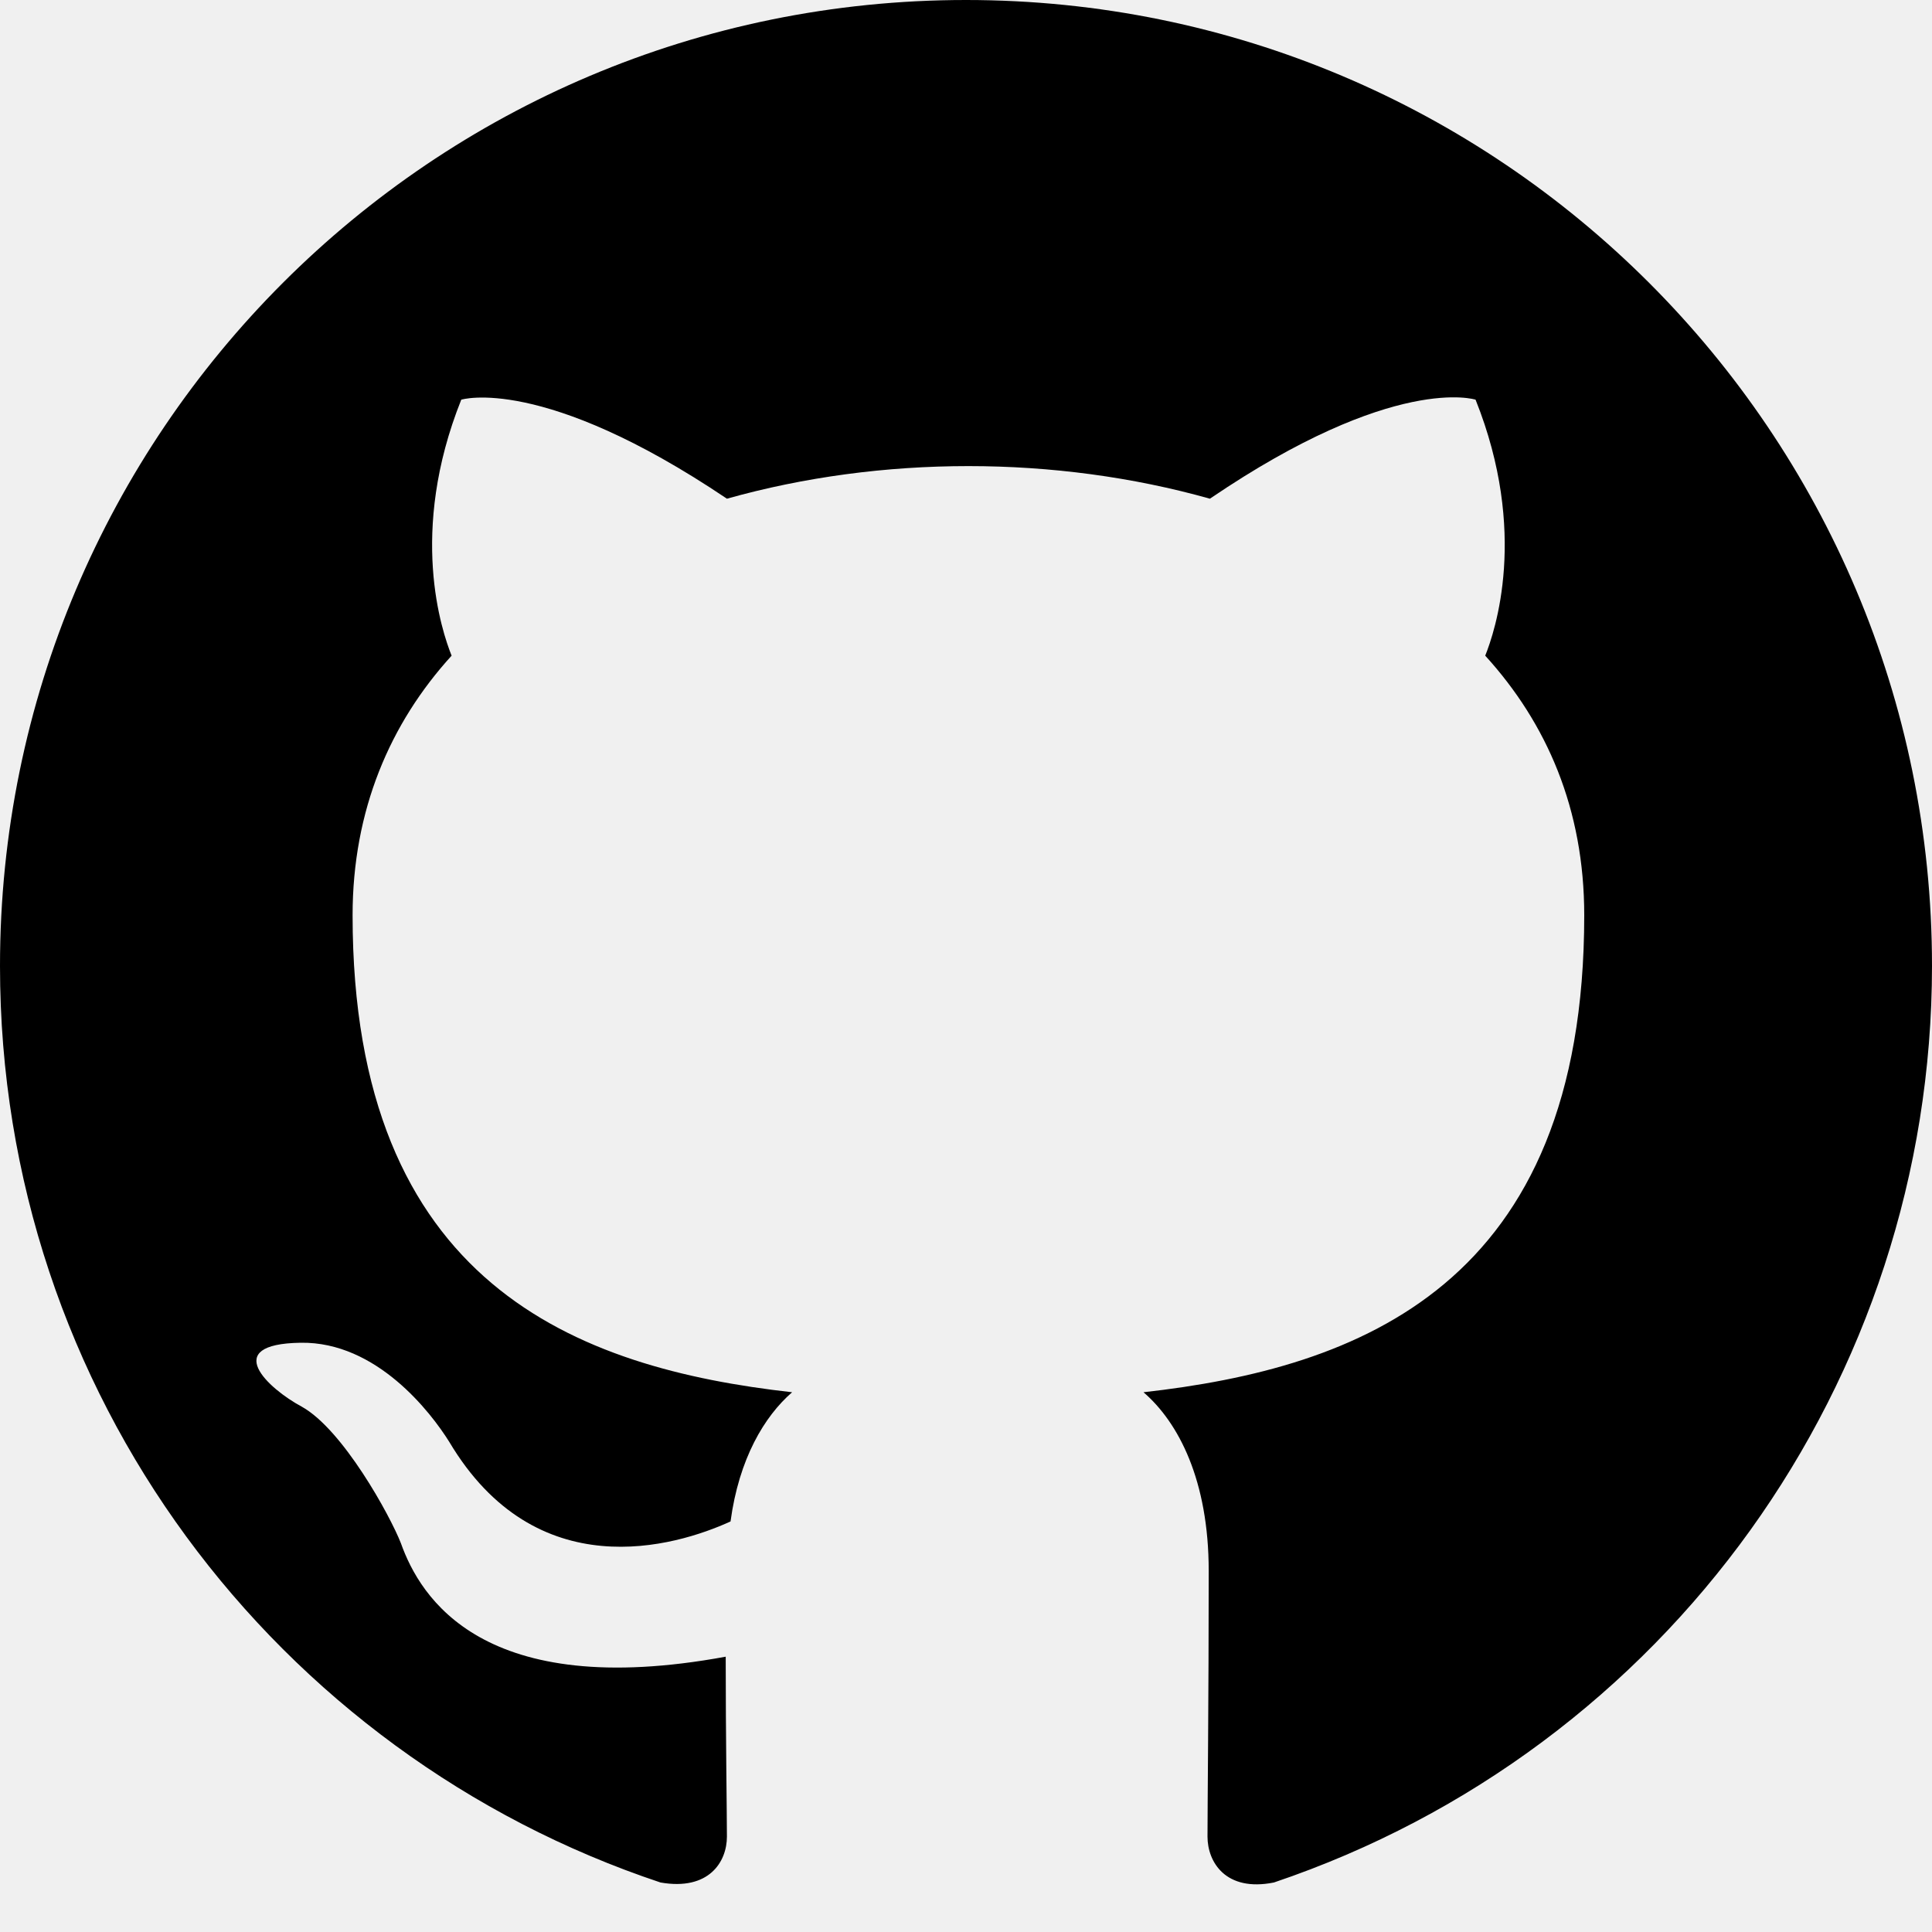
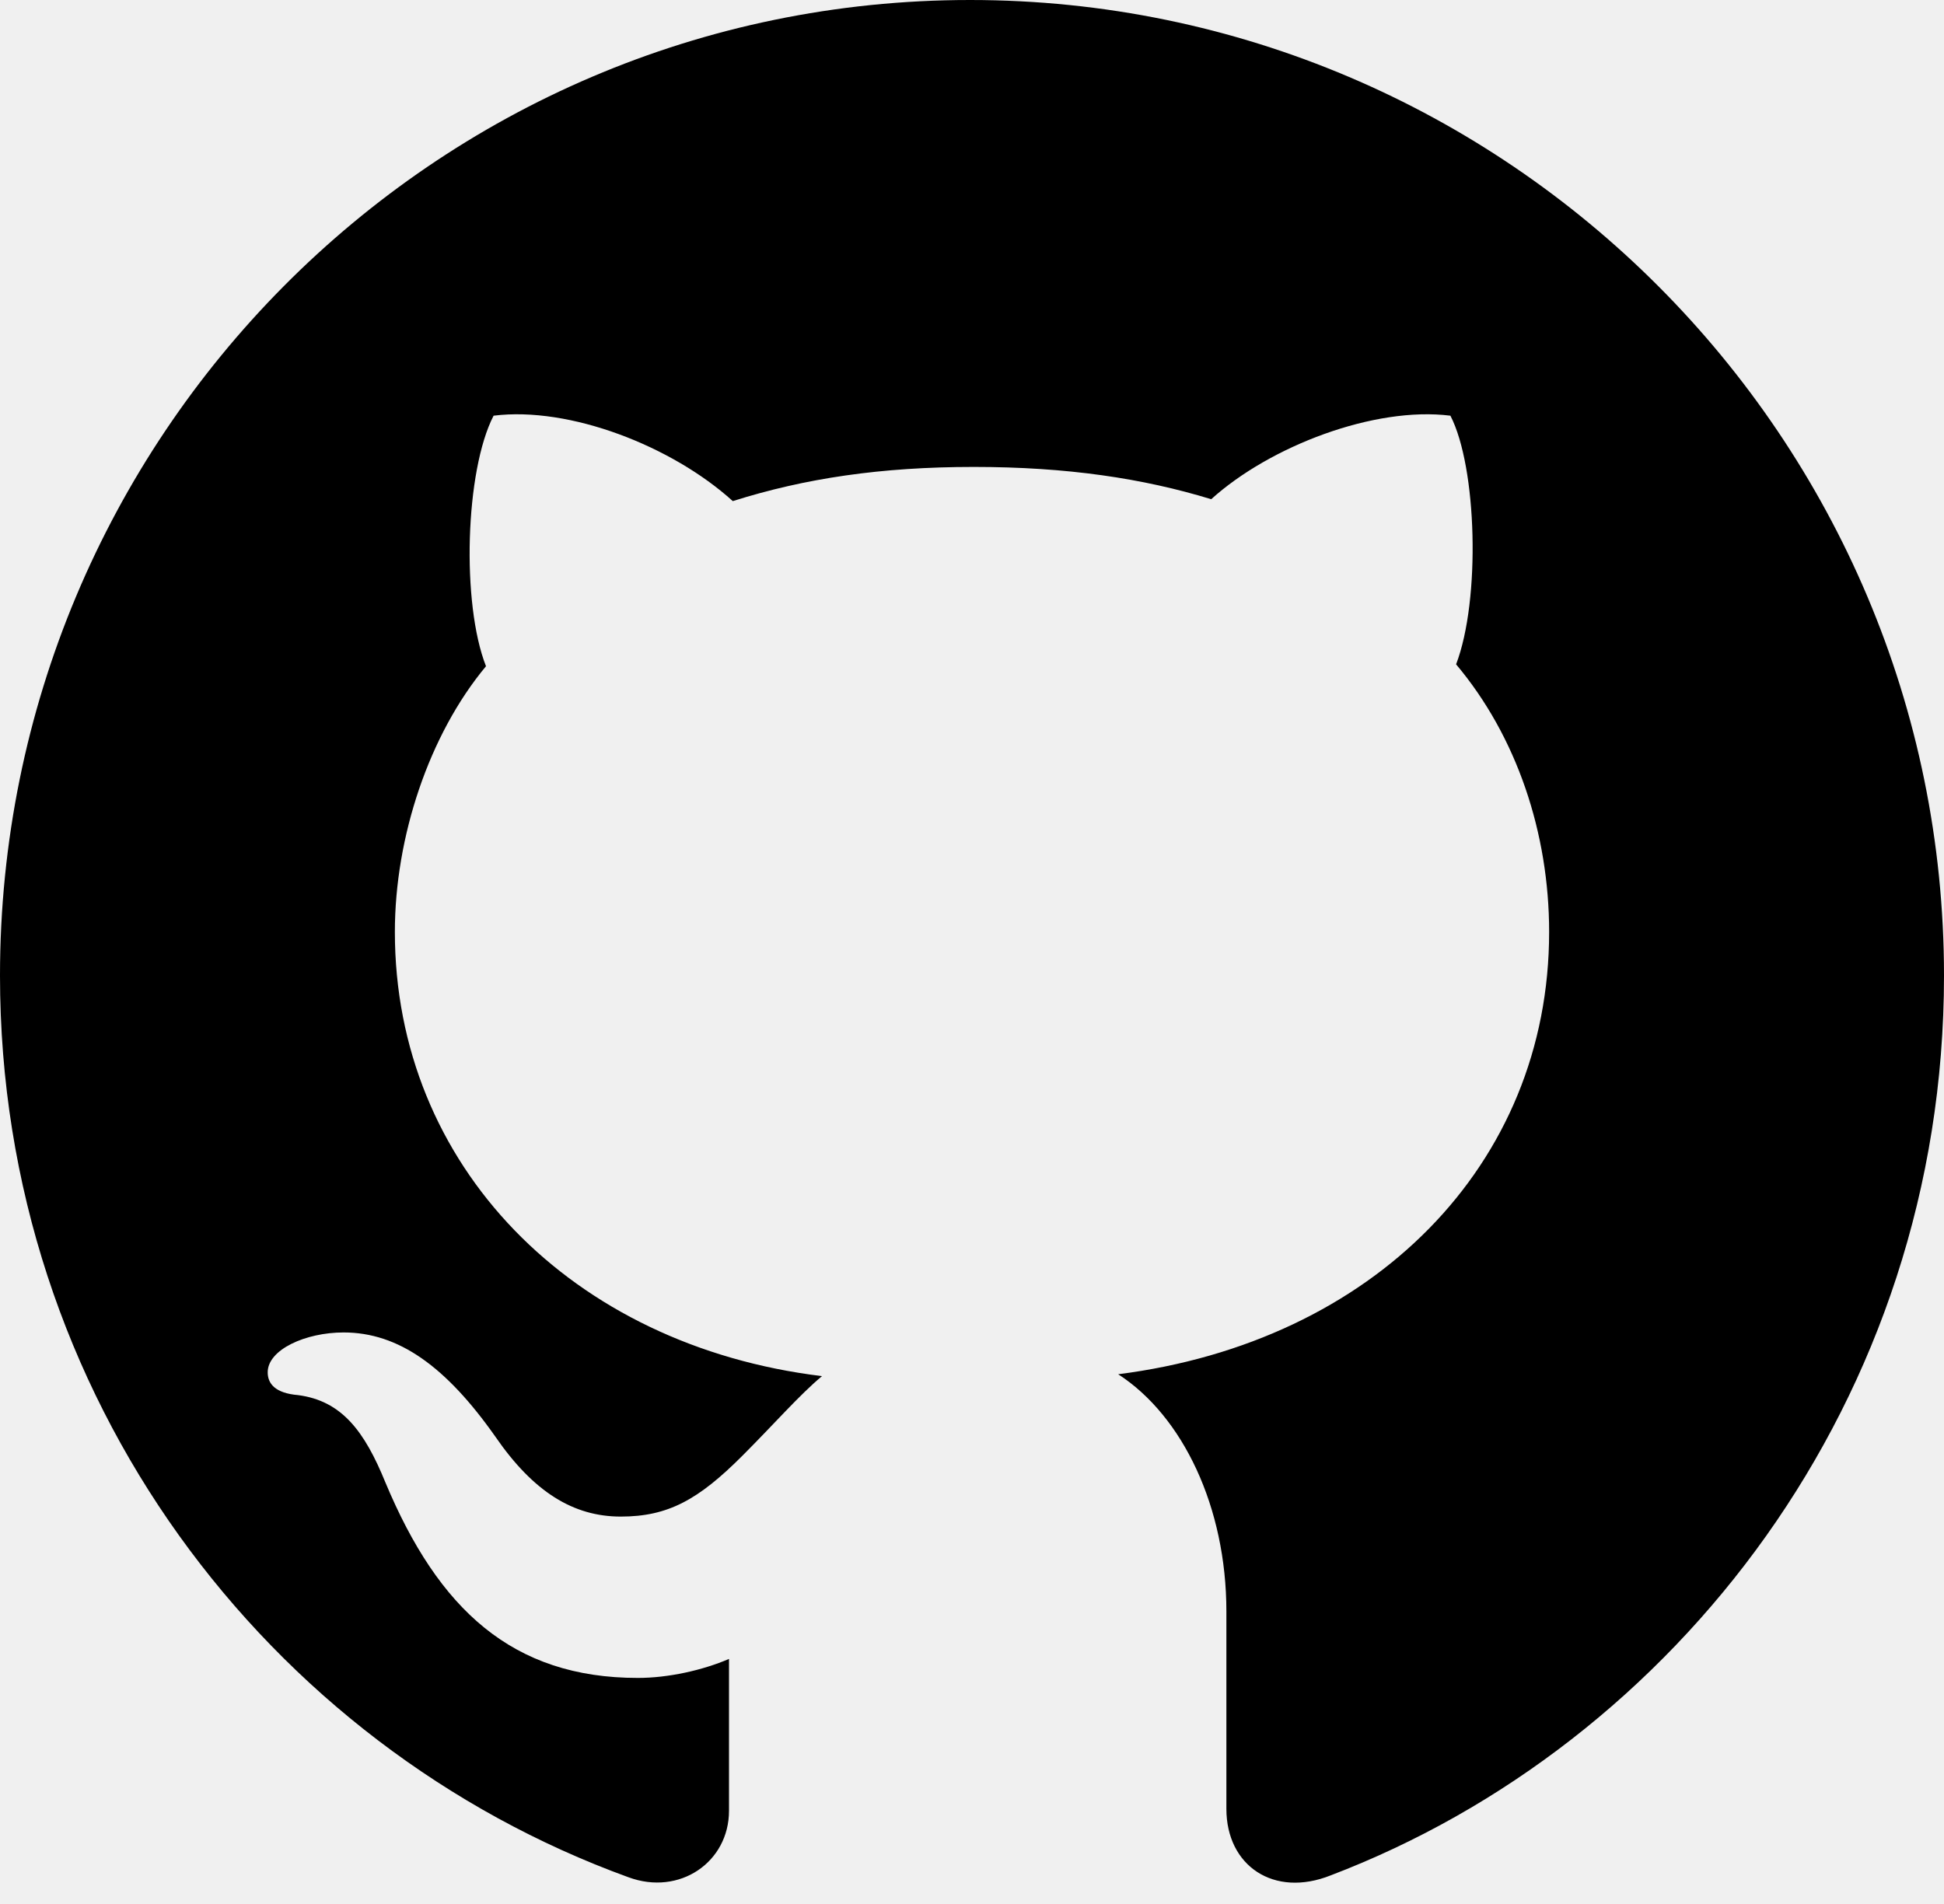
- <svg xmlns="http://www.w3.org/2000/svg" viewBox="0 0 16 16" fill="currentColor">
-   <path d="M8 0C3.58 0 0 3.58 0 8c0 3.54 2.29 6.53 5.47 7.59.4.07.55-.17.55-.38 0-.19-.01-.82-.01-1.49-2.01.37-2.53-.49-2.69-.94-.09-.23-.48-.94-.82-1.13-.28-.15-.68-.52-.01-.53.63-.01 1.08.58 1.23.82.72 1.21 1.87.87 2.33.66.07-.52.28-.87.51-1.07-1.78-.2-3.64-.89-3.64-3.95 0-.87.31-1.59.82-2.15-.08-.2-.36-1.02.08-2.12 0 0 .67-.21 2.2.82.64-.18 1.32-.27 2-.27.68 0 1.36.09 2 .27 1.53-1.04 2.2-.82 2.2-.82.44 1.1.16 1.92.08 2.12.51.56.82 1.27.82 2.15 0 3.07-1.87 3.75-3.65 3.95.29.25.54.73.54 1.48 0 1.07-.01 1.93-.01 2.2 0 .21.15.46.55.38A8.013 8.013 0 0016 8c0-4.42-3.58-8-8-8z" />
+ <svg xmlns="http://www.w3.org/2000/svg" width="98" height="96" fill="none" viewBox="0 0 98 96">
+   <g clip-path="url(#a)">
+     <path fill="#000" d="M41.44 69.385C28.807 67.853 19.906 58.762 19.906 46.99c0-4.785 1.723-9.953 4.594-13.398-1.244-3.158-1.053-9.858.383-12.633 3.828-.479 8.996 1.531 12.058 4.307 3.637-1.149 7.465-1.723 12.155-1.723s8.517.574 11.963 1.627c2.966-2.68 8.23-4.69 12.058-4.211 1.34 2.584 1.531 9.283.287 12.537 3.063 3.637 4.69 8.518 4.69 13.494 0 11.772-8.9 20.672-21.725 22.3 3.254 2.104 5.455 6.698 5.455 11.962v9.953c0 2.871 2.393 4.498 5.264 3.35C84.41 87.95 98 70.629 98 49.19 98 22.107 75.988 0 48.904 0S0 22.107 0 49.191c0 21.246 13.494 38.856 31.678 45.46 2.584.956 5.072-.766 5.072-3.35v-7.657c-1.34.575-3.062.958-4.594.958-6.316 0-10.049-3.446-12.728-9.858-1.053-2.584-2.201-4.115-4.403-4.402-1.148-.096-1.53-.574-1.53-1.149 0-1.148 1.913-2.01 3.827-2.01 2.776 0 5.168 1.723 7.657 5.264 1.914 2.776 3.923 4.02 6.316 4.02s3.924-.861 6.125-3.063c1.627-1.627 2.871-3.062 4.02-4.02" />
+   </g>
+   <defs>
+     <clipPath id="a">
+       <path fill="#fff" d="M0 0h98v96H0z" />
+     </clipPath>
+   </defs>
</svg>
